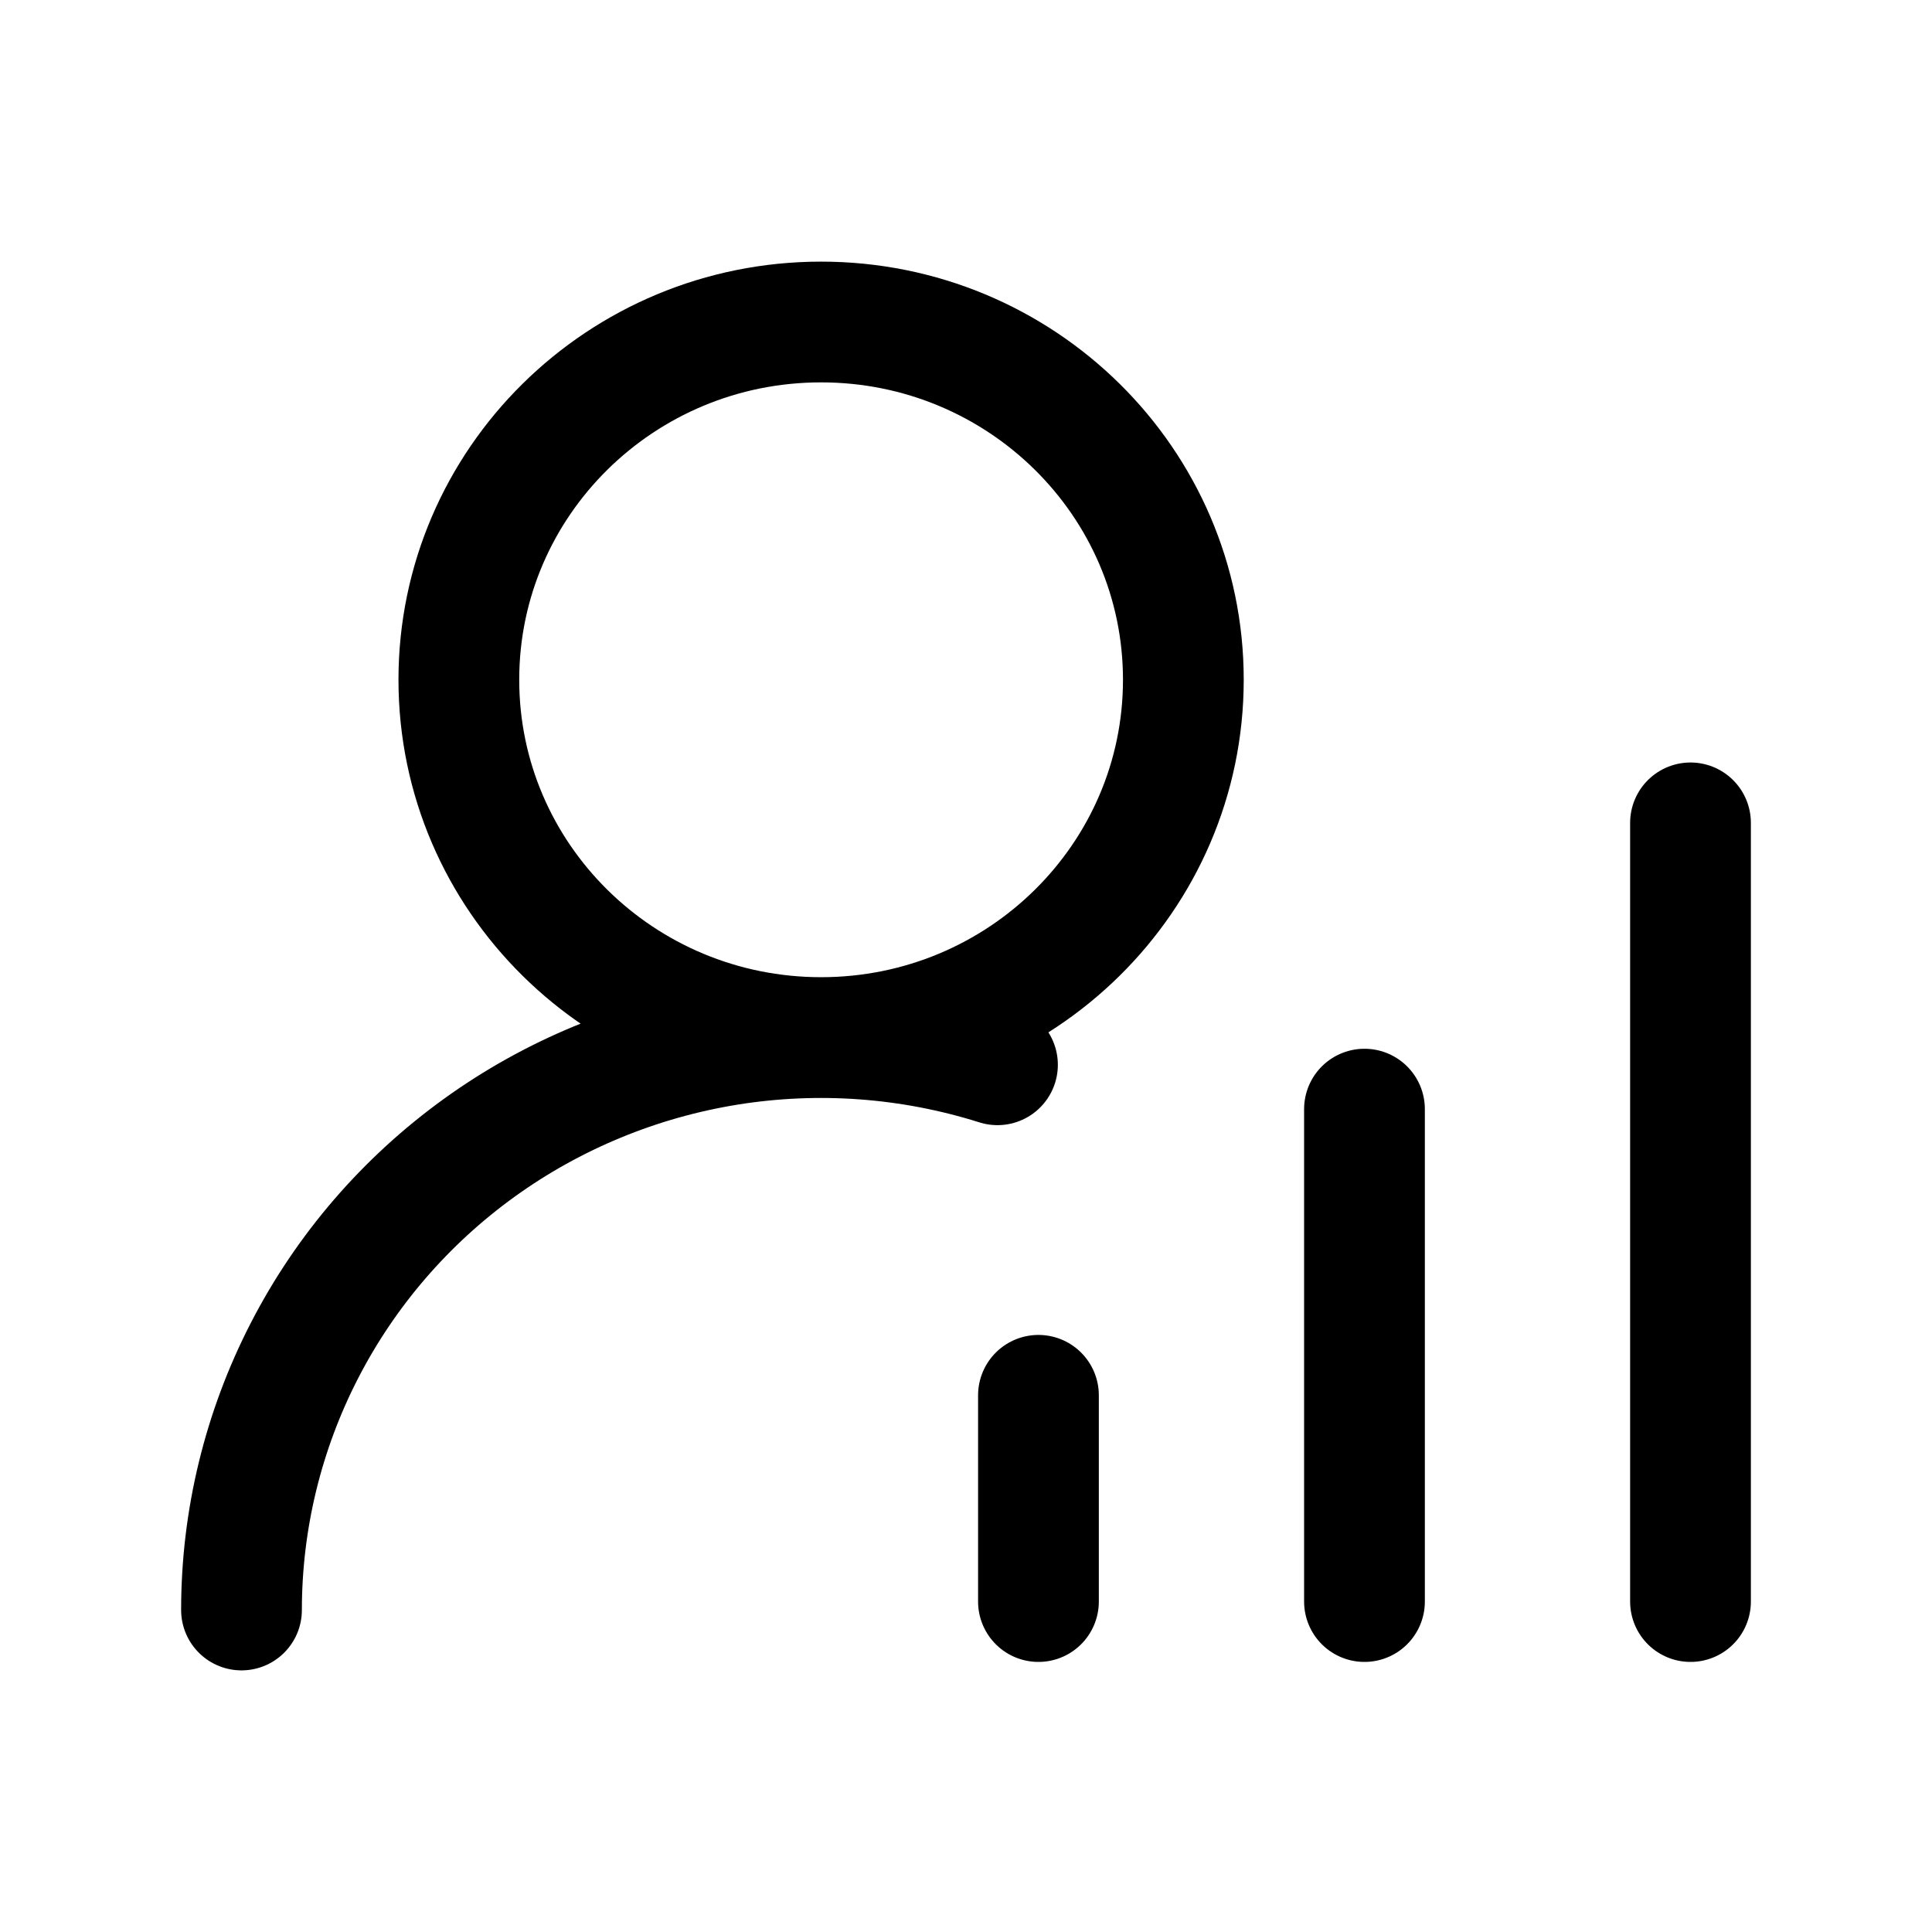
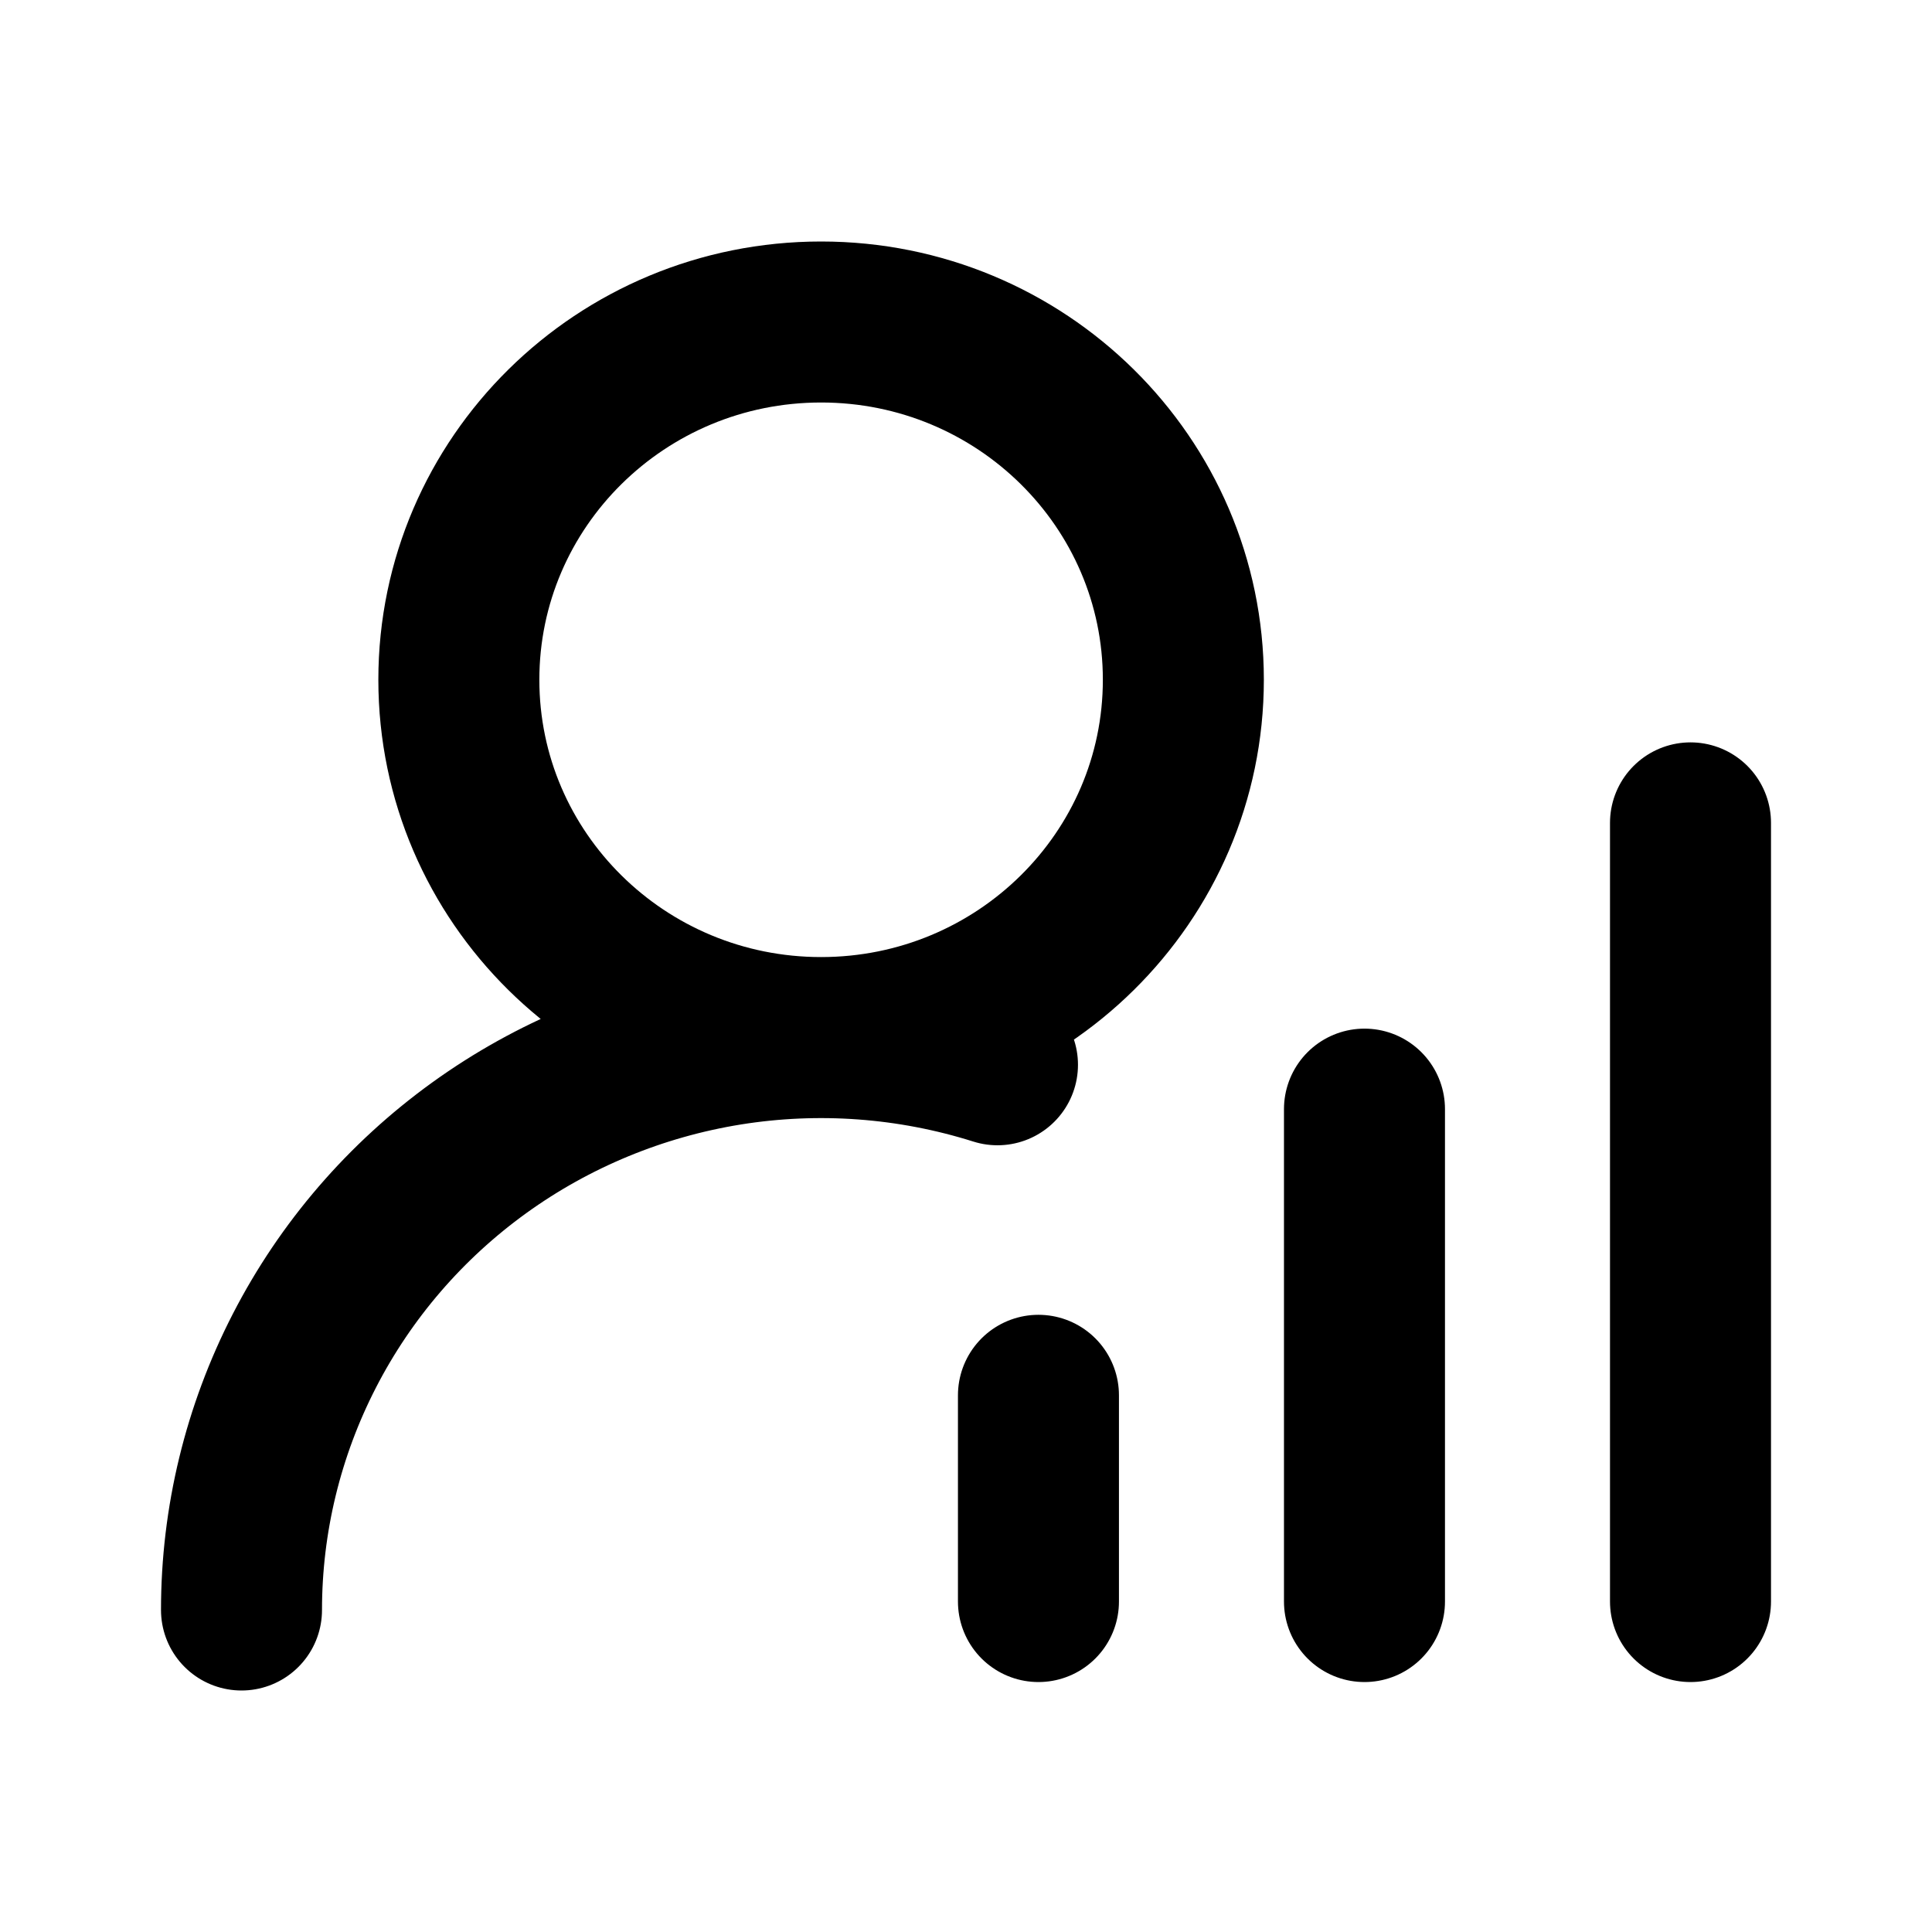
<svg xmlns="http://www.w3.org/2000/svg" width="24" height="24" viewBox="0 0 24 24" fill="none">
-   <path d="M3 20C3 18.881 3.268 17.777 3.781 16.78C4.294 15.782 5.039 14.918 5.954 14.258C6.869 13.598 7.929 13.161 9.047 12.981C10.166 12.802 11.311 12.886 12.391 13.227M12.9 19.895V17.333M16.95 19.895V13.778M21 19.895V10.222M14.7 8.444C14.7 10.899 12.685 12.889 10.2 12.889C7.715 12.889 5.7 10.899 5.7 8.444C5.7 5.99 7.715 4 10.2 4C12.685 4 14.7 5.99 14.7 8.444Z" stroke="currentColor" stroke-width="1.5" stroke-linecap="round" stroke-linejoin="round" />
+   <path d="M3 20C3 18.881 3.268 17.777 3.781 16.78C4.294 15.782 5.039 14.918 5.954 14.258C6.869 13.598 7.929 13.161 9.047 12.981C10.166 12.802 11.311 12.886 12.391 13.227M12.9 19.895V17.333M16.95 19.895V13.778M21 19.895V10.222M14.7 8.444C14.7 10.899 12.685 12.889 10.2 12.889C7.715 12.889 5.7 10.899 5.7 8.444C5.7 5.99 7.715 4 10.2 4C12.685 4 14.7 5.99 14.7 8.444Z" stroke="currentColor" stroke-width="2" stroke-linecap="round" stroke-linejoin="round" />
</svg>
